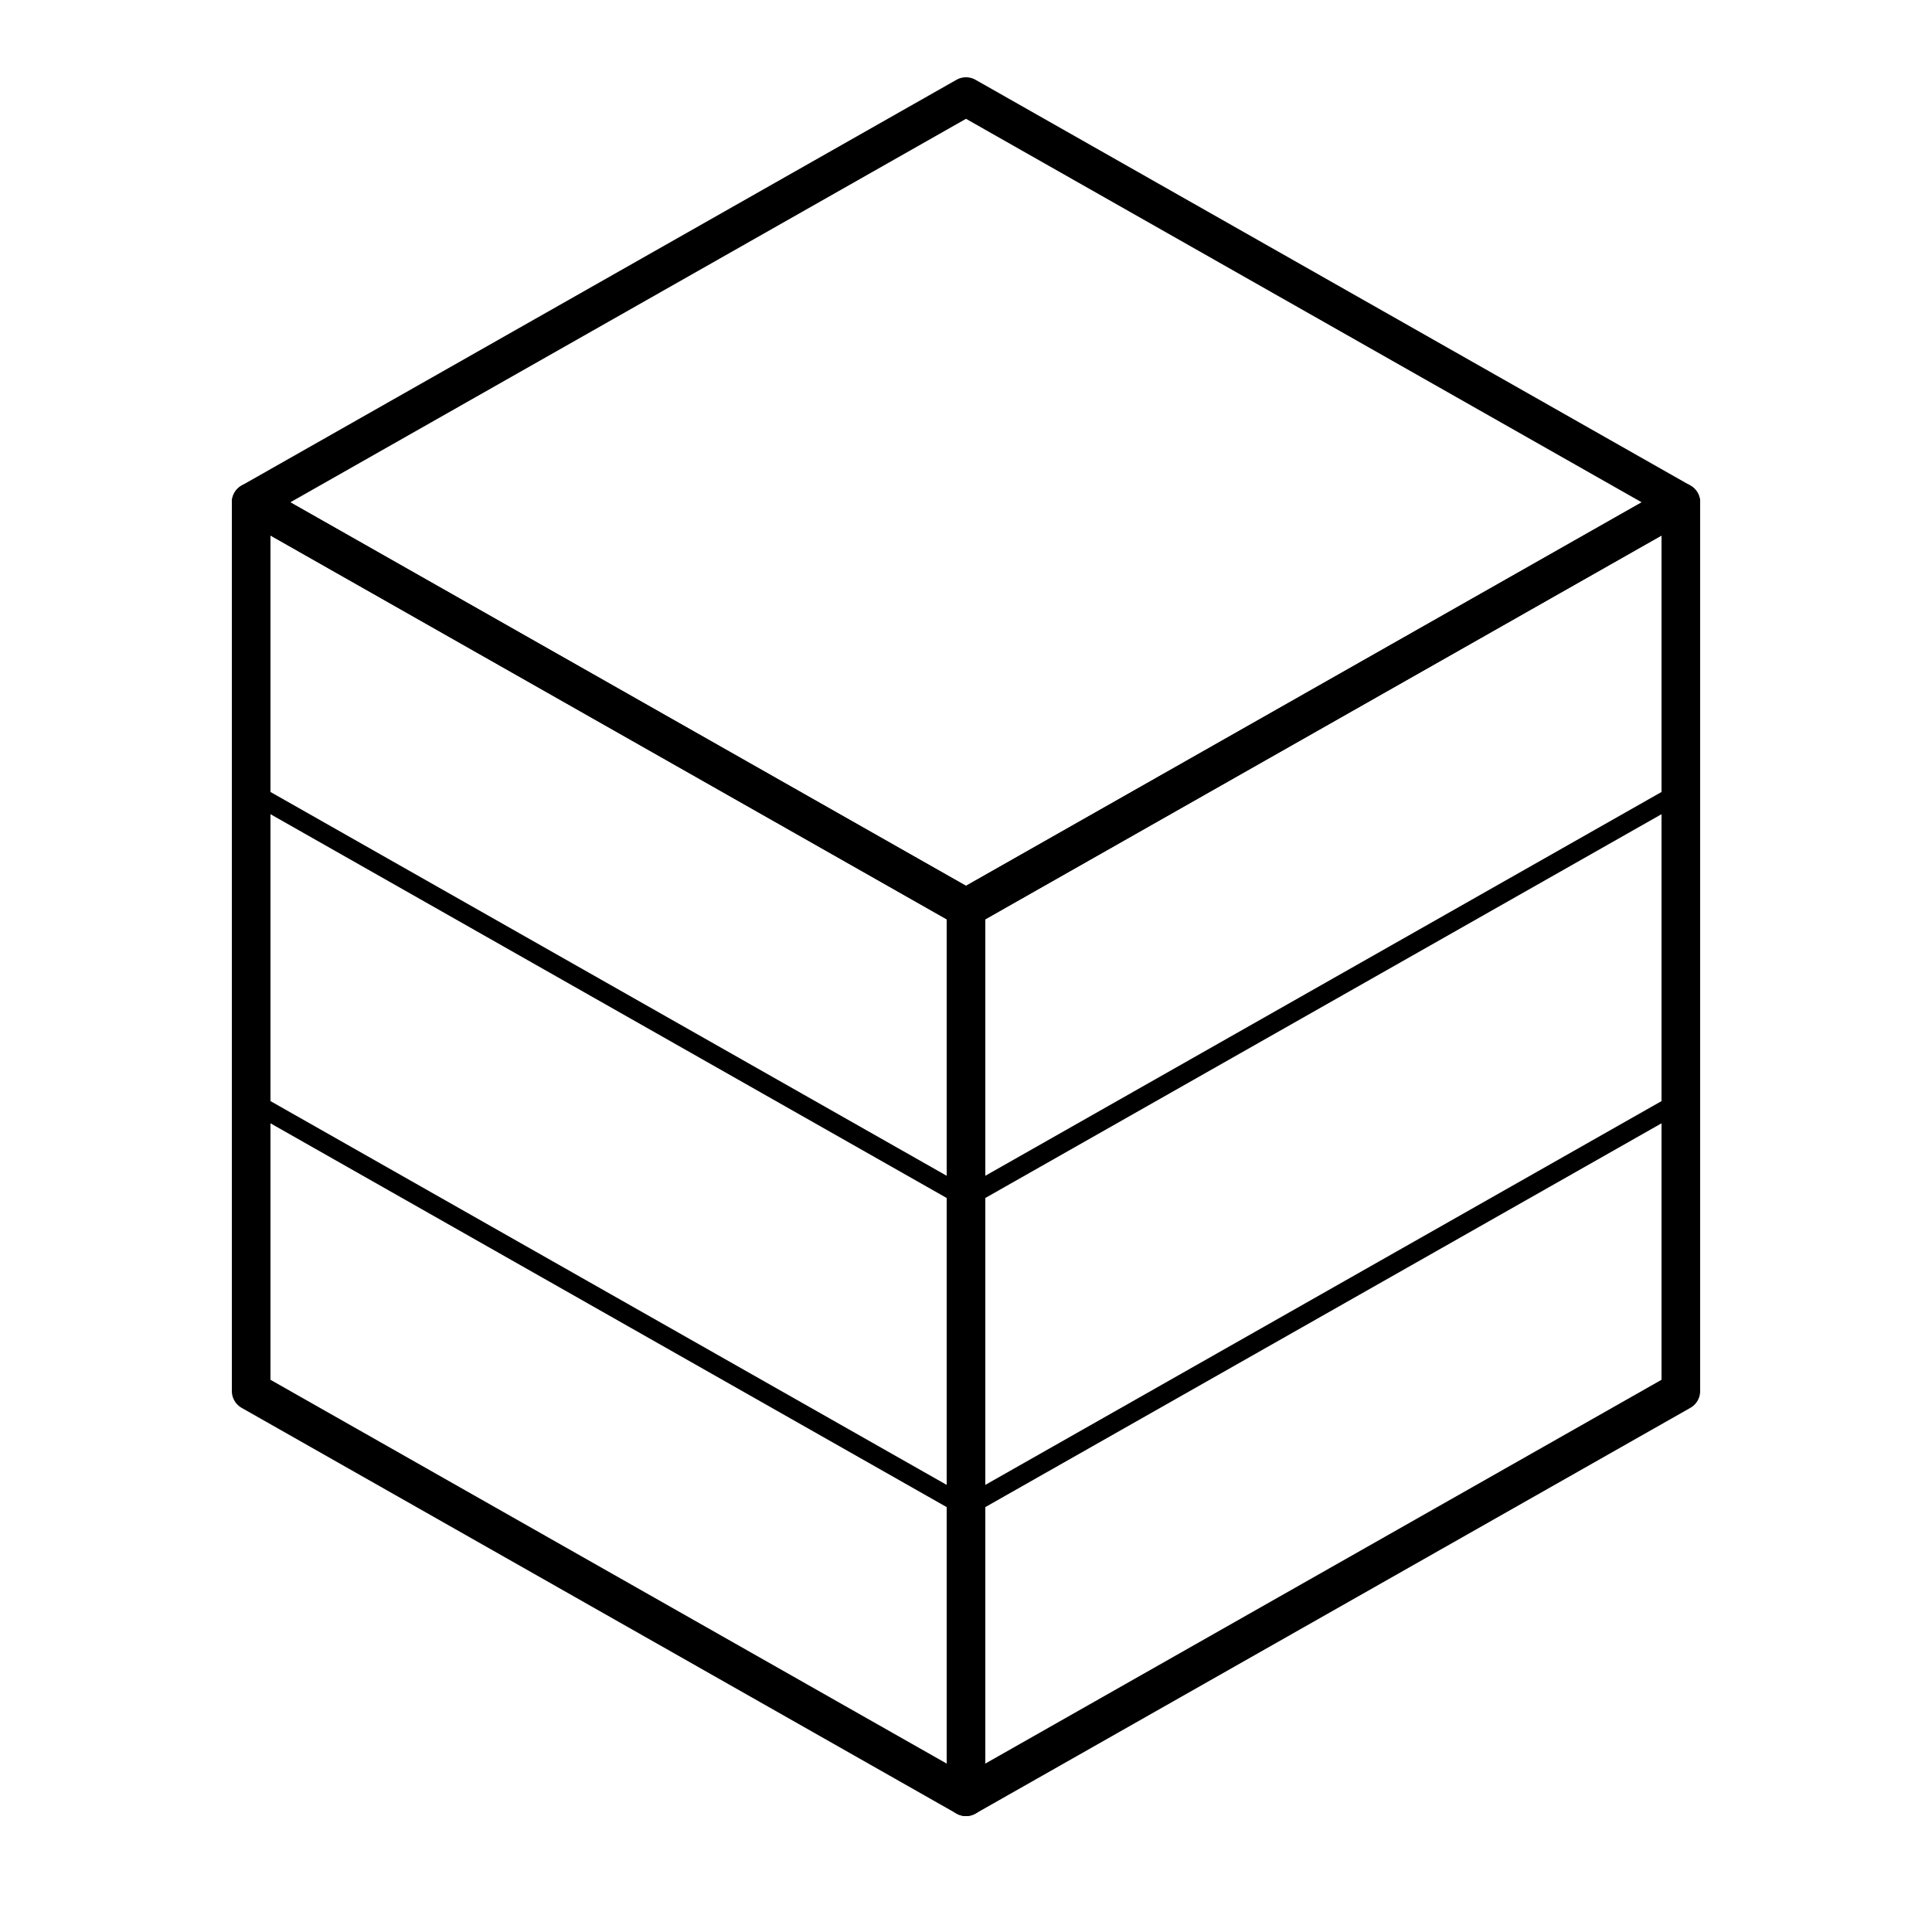
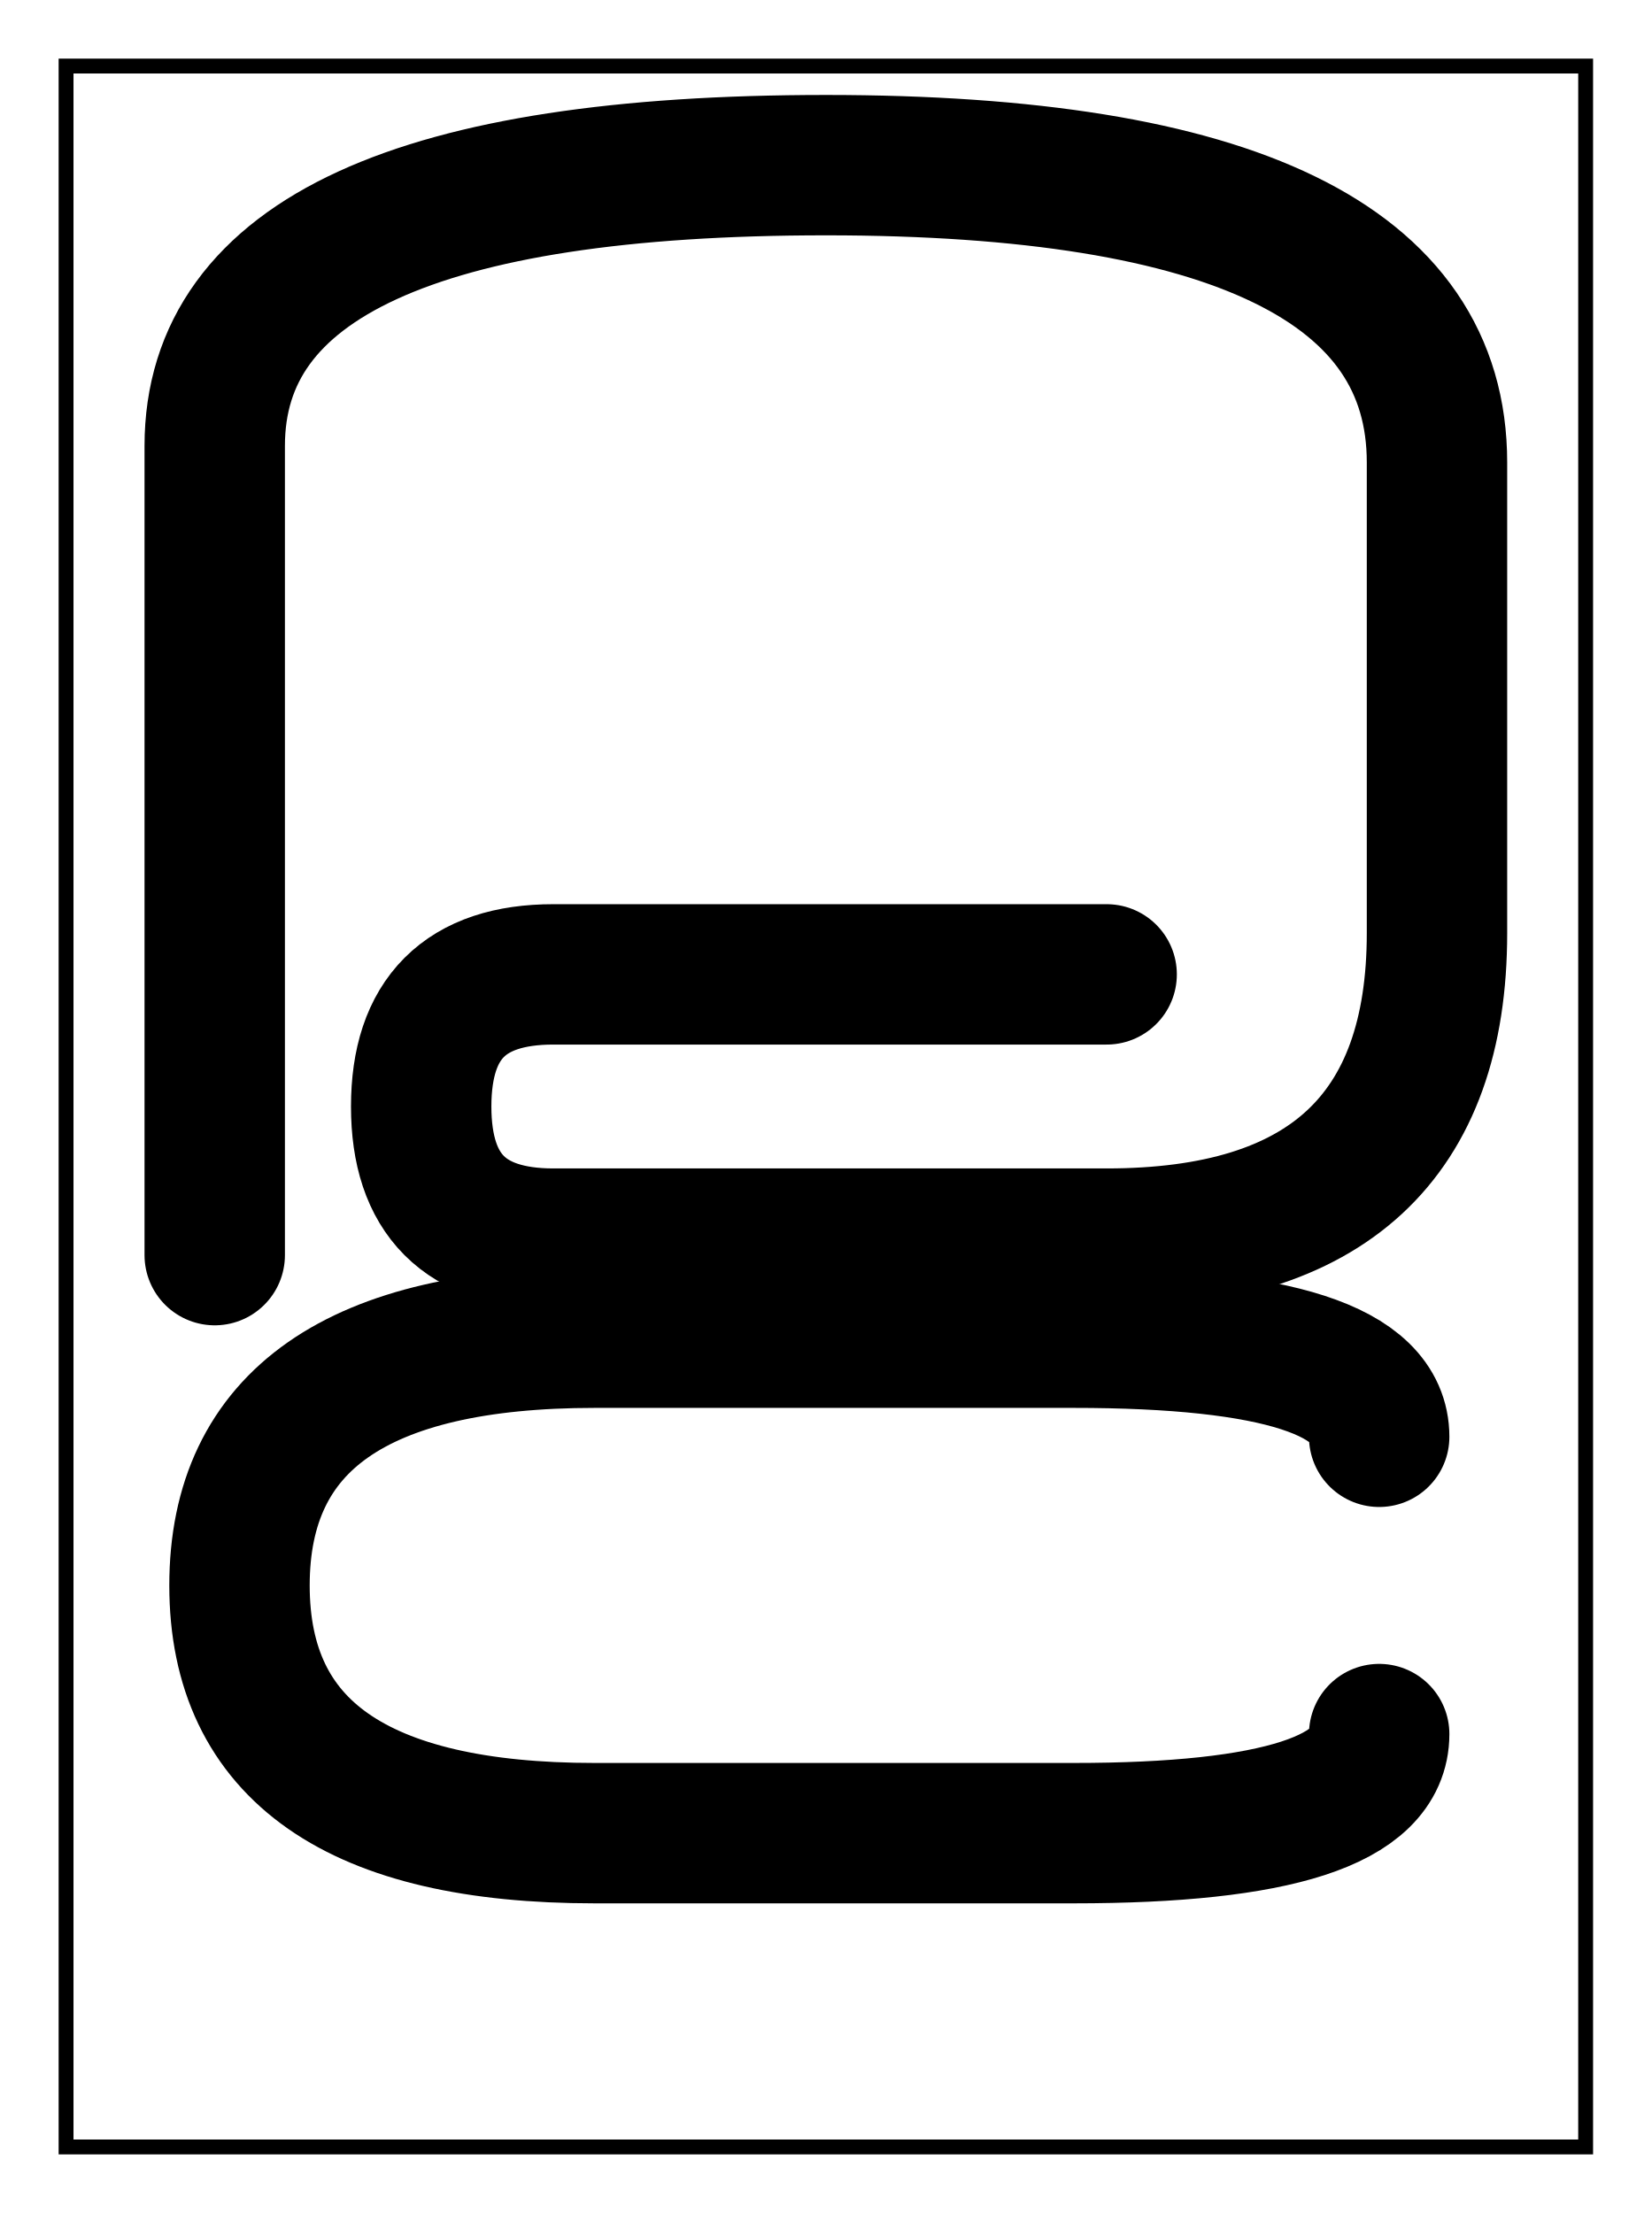
- <svg xmlns="http://www.w3.org/2000/svg" viewBox="0 0 100 100" fill="none">
-   <path d="M50 5 L87 26 L50 47 L13 26 Z" stroke="currentColor" stroke-width="2" stroke-linejoin="round" />
-   <path d="M13 26 L50 47 L50 93 L13 72 Z" stroke="currentColor" stroke-width="2" stroke-linejoin="round" />
-   <path d="M87 26 L87 72 L50 93 L50 47 Z" stroke="currentColor" stroke-width="2" stroke-linejoin="round" />
-   <line x1="50" y1="47" x2="50" y2="93" stroke="currentColor" stroke-width="2" />
-   <polyline points="13,41 50,62 87,41" stroke="currentColor" stroke-width="1" fill="none" stroke-linejoin="round" />
-   <polyline points="13,57 50,78 87,57" stroke="currentColor" stroke-width="1" fill="none" stroke-linejoin="round" />
+ <svg xmlns="http://www.w3.org/2000/svg" viewBox="0 0 200 268" fill="none">
+   <rect x="8" y="8" width="184" height="252" stroke="currentColor" stroke-width="1.8" />
+   <path d="M 26 152            L 26 54            Q 26 20 100 20            Q 174 20 174 56            L 174 113            Q 174 150 134 150            L 67 150            Q 51 150 51 134            Q 51 118 67 118            L 134 118" stroke="currentColor" stroke-width="17" stroke-linecap="round" stroke-linejoin="round" />
+   <path d="M 167 174            Q 167 162 130 162            L 72 162            Q 29 162 29 192            Q 29 222 72 222            L 130 222            Q 167 222 167 210" stroke="currentColor" stroke-width="17" stroke-linecap="round" />
</svg>
